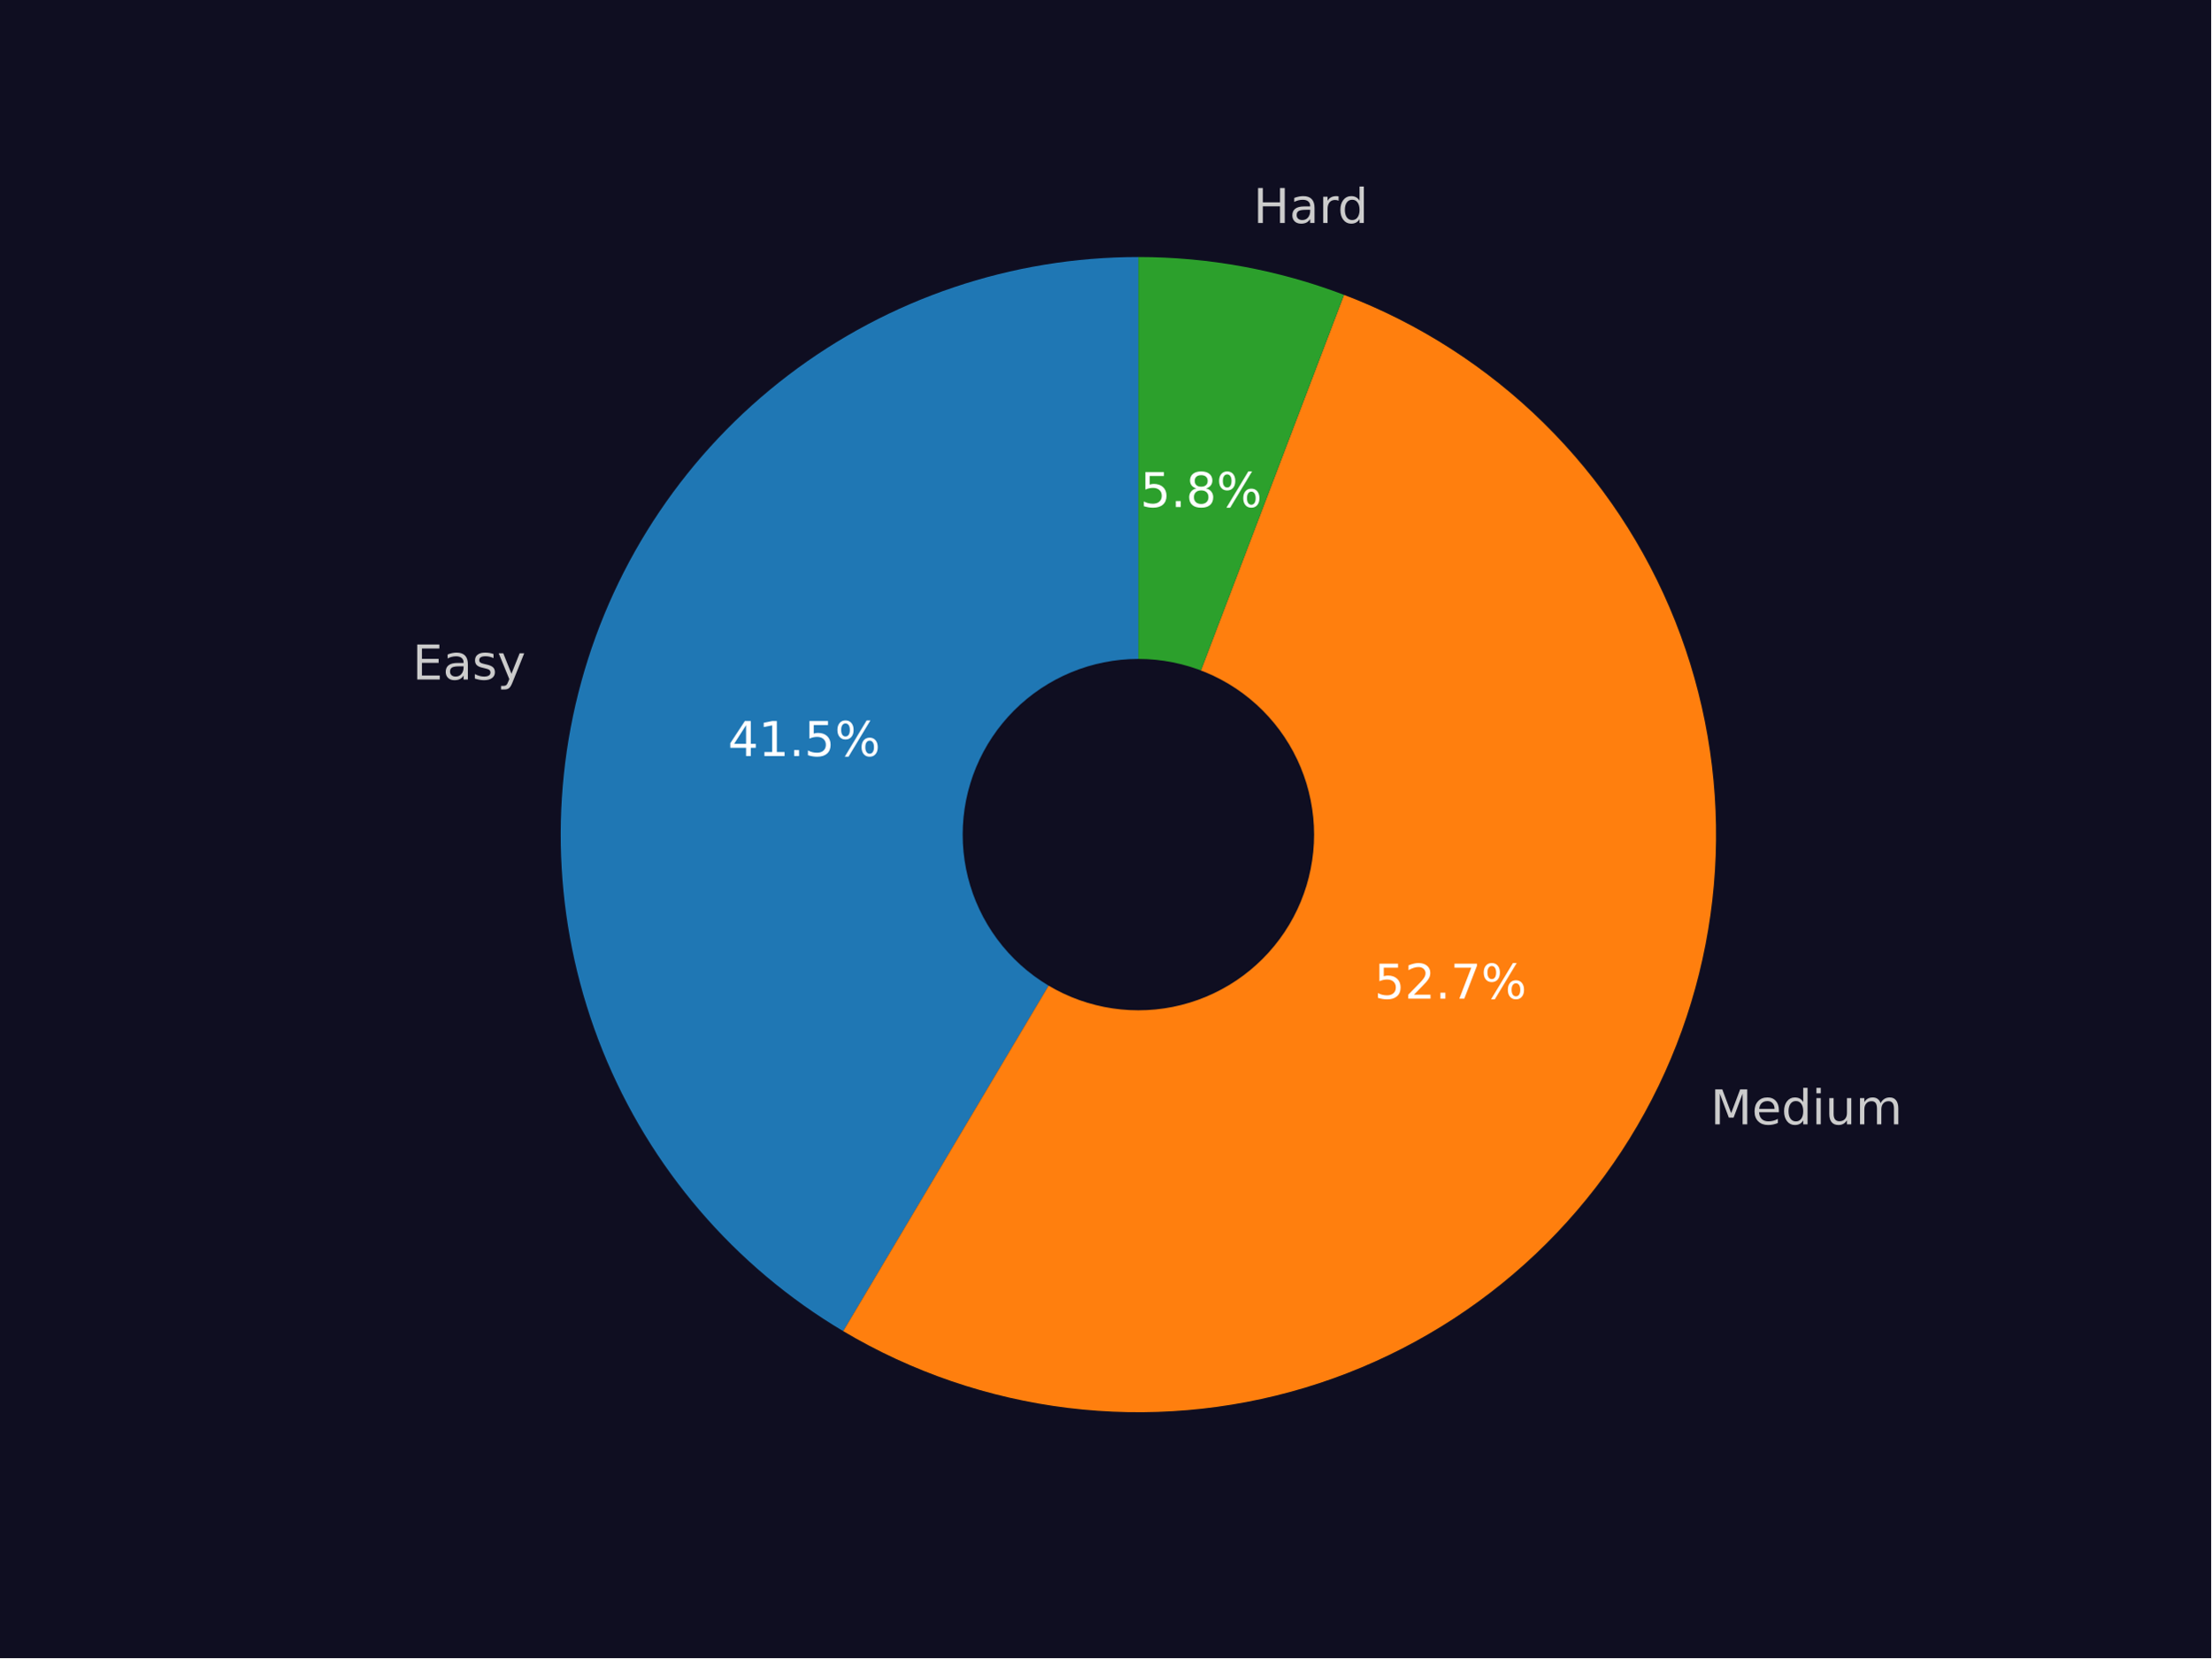
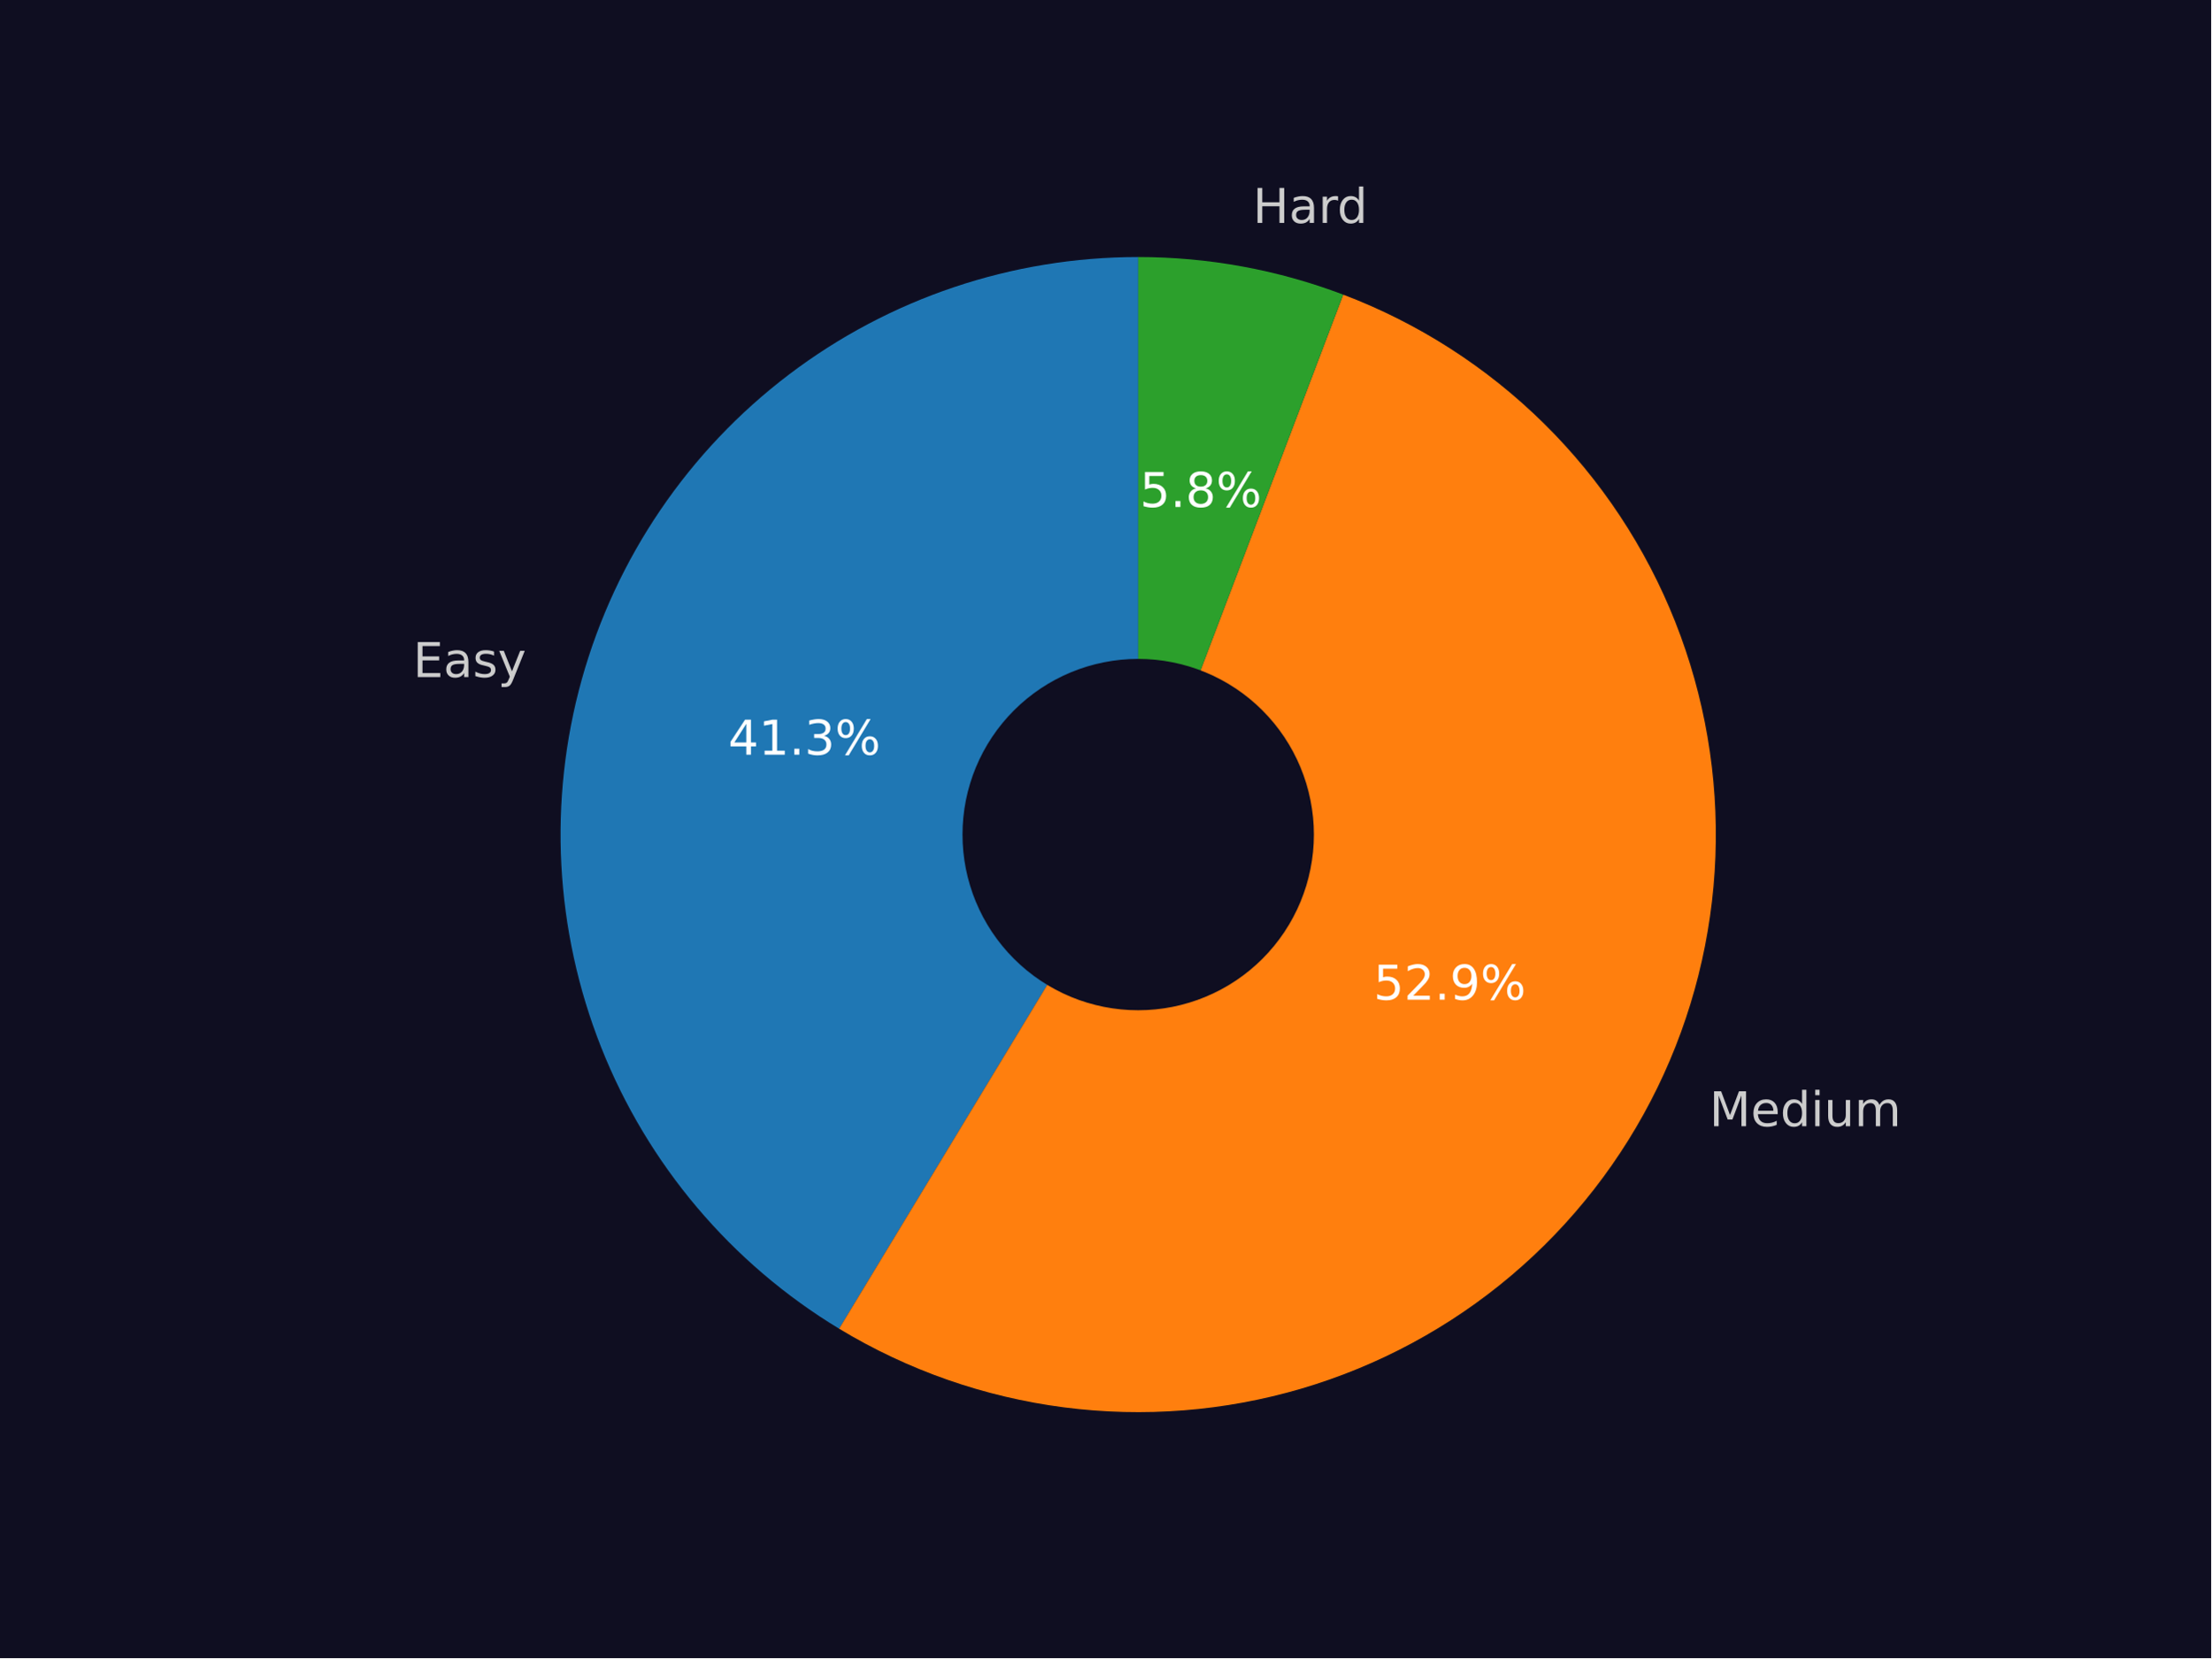
<svg xmlns="http://www.w3.org/2000/svg" xmlns:xlink="http://www.w3.org/1999/xlink" width="460.8pt" height="345.6pt" viewBox="0 0 460.8 345.6" version="1.1">
  <defs>
    <style type="text/css">*{stroke-linejoin: round; stroke-linecap: butt}</style>
  </defs>
  <g id="figure_1">
    <g id="patch_1">
      <path d="M 0 345.6  L 460.8 345.6  L 460.8 0  L 0 0  z " style="fill: #0f0e21" />
    </g>
    <g id="axes_1">
      <g id="patch_2">
-         <path d="M 237.241 53.568  C 210.875 53.568 185.225 62.229 164.256 78.213  C 143.287 94.197 128.139 116.635 121.152 142.058  C 114.166 167.482 115.721 194.51 125.577 218.965  C 135.433 243.419 153.055 263.972 175.718 277.446  L 237.241 173.96  L 237.241 53.568  z " style="fill: #1f77b4" />
+         <path d="M 237.202 53.568  C 210.919 53.568 185.345 62.175 164.411 78.067  C 143.477 93.959 128.313 116.278 121.248 141.593  C 114.183 166.909 115.6 193.855 125.28 218.29  C 134.96 242.725 152.381 263.331 174.866 276.94  L 237.202 173.952  L 237.202 53.568  z " style="fill: #1f77b4" />
      </g>
      <g id="patch_3">
-         <path d="M 175.718 277.446  C 190.059 285.971 206.016 291.423 222.575 293.456  C 239.134 295.488 255.936 294.056 271.913 289.252  C 287.889 284.447 302.694 276.373 315.385 265.545  C 328.077 254.716 338.38 241.366 345.639 226.345  C 352.898 211.323 356.956 194.956 357.555 178.283  C 358.154 161.611 355.281 144.994 349.119 129.491  C 342.957 113.987 333.638 99.933 321.757 88.221  C 309.876 76.509 295.689 67.394 280.098 61.455  L 237.241 173.96  L 175.718 277.446  z " style="fill: #ff7f0e" />
+         <path d="M 174.866 276.94  C 189.176 285.602 205.137 291.187 221.726 293.338  C 238.315 295.488 255.172 294.157 271.218 289.431  C 287.264 284.704 302.151 276.684 314.925 265.884  C 327.699 255.084 338.084 241.739 345.413 226.702  C 352.743 211.666 356.859 195.265 357.498 178.549  C 358.137 161.833 355.285 145.167 349.124 129.614  C 342.963 114.062 333.627 99.964 321.714 88.22  C 309.801 76.477 295.571 67.344 279.932 61.407  L 237.202 173.952  L 174.866 276.94  z " style="fill: #ff7f0e" />
      </g>
      <g id="patch_4">
-         <path d="M 280.098 61.455  C 273.269 58.853 266.217 56.879 259.029 55.556  C 251.842 54.233 244.549 53.568 237.241 53.568  L 237.241 173.96  L 280.098 61.455  z " style="fill: #2ca02c" />
+         <path d="M 279.932 61.407  C 273.121 58.821 266.089 56.858 258.923 55.544  C 251.757 54.229 244.487 53.568 237.202 53.568  L 237.202 173.952  L 279.932 61.407  z " style="fill: #2ca02c" />
      </g>
      <g id="patch_5">
-         <path d="M 237.241 210.078  C 246.819 210.078 256.007 206.272 262.78 199.499  C 269.553 192.726 273.358 183.539 273.358 173.96  C 273.358 164.382 269.553 155.194 262.78 148.421  C 256.007 141.648 246.819 137.843 237.241 137.843  C 227.662 137.843 218.475 141.648 211.702 148.421  C 204.929 155.194 201.123 164.382 201.123 173.96  C 201.123 183.539 204.929 192.726 211.702 199.499  C 218.475 206.272 227.662 210.078 237.241 210.078  z " clip-path="url(#p1abf6a4b4d)" style="fill: #0f0e21; stroke: #0f0e21; stroke-linejoin: miter" />
+         <path d="M 237.202 210.067  C 246.78 210.067 255.966 206.262 262.739 199.49  C 269.512 192.717 273.317 183.53 273.317 173.952  C 273.317 164.374 269.512 155.187 262.739 148.415  C 255.966 141.642 246.78 137.837 237.202 137.837  C 227.624 137.837 218.437 141.642 211.664 148.415  C 204.892 155.187 201.086 164.374 201.086 173.952  C 201.086 183.53 204.892 192.717 211.664 199.49  C 218.437 206.262 227.624 210.067 237.202 210.067  z " clip-path="url(#pa10fd1360a)" style="fill: #0f0e21; stroke: #0f0e21; stroke-linejoin: miter" />
      </g>
      <g id="matplotlib.axis_1" />
      <g id="matplotlib.axis_2" />
      <g id="text_1">
-         <g style="fill: #cccccc" transform="translate(85.96833 141.6277)scale(0.1 -0.1)">
+         <g style="fill: #cccccc" transform="translate(86.07756 141.1168)scale(0.1 -0.1)">
          <defs>
            <path id="DejaVuSans-45" d="M 628 4666  L 3578 4666  L 3578 4134  L 1259 4134  L 1259 2753  L 3481 2753  L 3481 2222  L 1259 2222  L 1259 531  L 3634 531  L 3634 0  L 628 0  L 628 4666  z " transform="scale(0.015625)" />
            <path id="DejaVuSans-61" d="M 2194 1759  Q 1497 1759 1228 1600  Q 959 1441 959 1056  Q 959 750 1161 570  Q 1363 391 1709 391  Q 2188 391 2477 730  Q 2766 1069 2766 1631  L 2766 1759  L 2194 1759  z M 3341 1997  L 3341 0  L 2766 0  L 2766 531  Q 2569 213 2275 61  Q 1981 -91 1556 -91  Q 1019 -91 701 211  Q 384 513 384 1019  Q 384 1609 779 1909  Q 1175 2209 1959 2209  L 2766 2209  L 2766 2266  Q 2766 2663 2505 2880  Q 2244 3097 1772 3097  Q 1472 3097 1187 3025  Q 903 2953 641 2809  L 641 3341  Q 956 3463 1253 3523  Q 1550 3584 1831 3584  Q 2591 3584 2966 3190  Q 3341 2797 3341 1997  z " transform="scale(0.015625)" />
            <path id="DejaVuSans-73" d="M 2834 3397  L 2834 2853  Q 2591 2978 2328 3040  Q 2066 3103 1784 3103  Q 1356 3103 1142 2972  Q 928 2841 928 2578  Q 928 2378 1081 2264  Q 1234 2150 1697 2047  L 1894 2003  Q 2506 1872 2764 1633  Q 3022 1394 3022 966  Q 3022 478 2636 193  Q 2250 -91 1575 -91  Q 1294 -91 989 -36  Q 684 19 347 128  L 347 722  Q 666 556 975 473  Q 1284 391 1588 391  Q 1994 391 2212 530  Q 2431 669 2431 922  Q 2431 1156 2273 1281  Q 2116 1406 1581 1522  L 1381 1569  Q 847 1681 609 1914  Q 372 2147 372 2553  Q 372 3047 722 3315  Q 1072 3584 1716 3584  Q 2034 3584 2315 3537  Q 2597 3491 2834 3397  z " transform="scale(0.015625)" />
            <path id="DejaVuSans-79" d="M 2059 -325  Q 1816 -950 1584 -1140  Q 1353 -1331 966 -1331  L 506 -1331  L 506 -850  L 844 -850  Q 1081 -850 1212 -737  Q 1344 -625 1503 -206  L 1606 56  L 191 3500  L 800 3500  L 1894 763  L 2988 3500  L 3597 3500  L 2059 -325  z " transform="scale(0.015625)" />
          </defs>
          <use xlink:href="#DejaVuSans-45" />
          <use xlink:href="#DejaVuSans-61" x="63.184" />
          <use xlink:href="#DejaVuSans-73" x="124.463" />
          <use xlink:href="#DejaVuSans-79" x="176.562" />
        </g>
      </g>
      <g id="text_2">
-         <g style="fill: #ffffff" transform="translate(151.704 157.5785)scale(0.1 -0.1)">
+         <g style="fill: #ffffff" transform="translate(151.7458 157.2962)scale(0.1 -0.1)">
          <defs>
            <path id="DejaVuSans-34" d="M 2419 4116  L 825 1625  L 2419 1625  L 2419 4116  z M 2253 4666  L 3047 4666  L 3047 1625  L 3713 1625  L 3713 1100  L 3047 1100  L 3047 0  L 2419 0  L 2419 1100  L 313 1100  L 313 1709  L 2253 4666  z " transform="scale(0.015625)" />
            <path id="DejaVuSans-31" d="M 794 531  L 1825 531  L 1825 4091  L 703 3866  L 703 4441  L 1819 4666  L 2450 4666  L 2450 531  L 3481 531  L 3481 0  L 794 0  L 794 531  z " transform="scale(0.015625)" />
            <path id="DejaVuSans-2e" d="M 684 794  L 1344 794  L 1344 0  L 684 0  L 684 794  z " transform="scale(0.015625)" />
-             <path id="DejaVuSans-35" d="M 691 4666  L 3169 4666  L 3169 4134  L 1269 4134  L 1269 2991  Q 1406 3038 1543 3061  Q 1681 3084 1819 3084  Q 2600 3084 3056 2656  Q 3513 2228 3513 1497  Q 3513 744 3044 326  Q 2575 -91 1722 -91  Q 1428 -91 1123 -41  Q 819 9 494 109  L 494 744  Q 775 591 1075 516  Q 1375 441 1709 441  Q 2250 441 2565 725  Q 2881 1009 2881 1497  Q 2881 1984 2565 2268  Q 2250 2553 1709 2553  Q 1456 2553 1204 2497  Q 953 2441 691 2322  L 691 4666  z " transform="scale(0.015625)" />
+             <path id="DejaVuSans-33" d="M 2597 2516  Q 3050 2419 3304 2112  Q 3559 1806 3559 1356  Q 3559 666 3084 287  Q 2609 -91 1734 -91  Q 1441 -91 1130 -33  Q 819 25 488 141  L 488 750  Q 750 597 1062 519  Q 1375 441 1716 441  Q 2309 441 2620 675  Q 2931 909 2931 1356  Q 2931 1769 2642 2001  Q 2353 2234 1838 2234  L 1294 2234  L 1294 2753  L 1863 2753  Q 2328 2753 2575 2939  Q 2822 3125 2822 3475  Q 2822 3834 2567 4026  Q 2313 4219 1838 4219  Q 1578 4219 1281 4162  Q 984 4106 628 3988  L 628 4550  Q 988 4650 1302 4700  Q 1616 4750 1894 4750  Q 2613 4750 3031 4423  Q 3450 4097 3450 3541  Q 3450 3153 3228 2886  Q 3006 2619 2597 2516  z " transform="scale(0.015625)" />
            <path id="DejaVuSans-25" d="M 4653 2053  Q 4381 2053 4226 1822  Q 4072 1591 4072 1178  Q 4072 772 4226 539  Q 4381 306 4653 306  Q 4919 306 5073 539  Q 5228 772 5228 1178  Q 5228 1588 5073 1820  Q 4919 2053 4653 2053  z M 4653 2450  Q 5147 2450 5437 2106  Q 5728 1763 5728 1178  Q 5728 594 5436 251  Q 5144 -91 4653 -91  Q 4153 -91 3862 251  Q 3572 594 3572 1178  Q 3572 1766 3864 2108  Q 4156 2450 4653 2450  z M 1428 4353  Q 1159 4353 1004 4120  Q 850 3888 850 3481  Q 850 3069 1003 2837  Q 1156 2606 1428 2606  Q 1700 2606 1854 2837  Q 2009 3069 2009 3481  Q 2009 3884 1853 4118  Q 1697 4353 1428 4353  z M 4250 4750  L 4750 4750  L 1831 -91  L 1331 -91  L 4250 4750  z M 1428 4750  Q 1922 4750 2215 4408  Q 2509 4066 2509 3481  Q 2509 2891 2217 2550  Q 1925 2209 1428 2209  Q 931 2209 642 2551  Q 353 2894 353 3481  Q 353 4063 643 4406  Q 934 4750 1428 4750  z " transform="scale(0.015625)" />
          </defs>
          <use xlink:href="#DejaVuSans-34" />
          <use xlink:href="#DejaVuSans-31" x="63.623" />
          <use xlink:href="#DejaVuSans-2e" x="127.246" />
-           <use xlink:href="#DejaVuSans-35" x="159.033" />
+           <use xlink:href="#DejaVuSans-33" x="159.033" />
          <use xlink:href="#DejaVuSans-25" x="222.656" />
        </g>
      </g>
      <g id="text_3">
-         <g style="fill: #cccccc" transform="translate(356.4785 234.3426)scale(0.1 -0.1)">
+         <g style="fill: #cccccc" transform="translate(356.2346 234.7366)scale(0.1 -0.1)">
          <defs>
            <path id="DejaVuSans-4d" d="M 628 4666  L 1569 4666  L 2759 1491  L 3956 4666  L 4897 4666  L 4897 0  L 4281 0  L 4281 4097  L 3078 897  L 2444 897  L 1241 4097  L 1241 0  L 628 0  L 628 4666  z " transform="scale(0.015625)" />
            <path id="DejaVuSans-65" d="M 3597 1894  L 3597 1613  L 953 1613  Q 991 1019 1311 708  Q 1631 397 2203 397  Q 2534 397 2845 478  Q 3156 559 3463 722  L 3463 178  Q 3153 47 2828 -22  Q 2503 -91 2169 -91  Q 1331 -91 842 396  Q 353 884 353 1716  Q 353 2575 817 3079  Q 1281 3584 2069 3584  Q 2775 3584 3186 3129  Q 3597 2675 3597 1894  z M 3022 2063  Q 3016 2534 2758 2815  Q 2500 3097 2075 3097  Q 1594 3097 1305 2825  Q 1016 2553 972 2059  L 3022 2063  z " transform="scale(0.015625)" />
            <path id="DejaVuSans-64" d="M 2906 2969  L 2906 4863  L 3481 4863  L 3481 0  L 2906 0  L 2906 525  Q 2725 213 2448 61  Q 2172 -91 1784 -91  Q 1150 -91 751 415  Q 353 922 353 1747  Q 353 2572 751 3078  Q 1150 3584 1784 3584  Q 2172 3584 2448 3432  Q 2725 3281 2906 2969  z M 947 1747  Q 947 1113 1208 752  Q 1469 391 1925 391  Q 2381 391 2643 752  Q 2906 1113 2906 1747  Q 2906 2381 2643 2742  Q 2381 3103 1925 3103  Q 1469 3103 1208 2742  Q 947 2381 947 1747  z " transform="scale(0.015625)" />
            <path id="DejaVuSans-69" d="M 603 3500  L 1178 3500  L 1178 0  L 603 0  L 603 3500  z M 603 4863  L 1178 4863  L 1178 4134  L 603 4134  L 603 4863  z " transform="scale(0.015625)" />
            <path id="DejaVuSans-75" d="M 544 1381  L 544 3500  L 1119 3500  L 1119 1403  Q 1119 906 1312 657  Q 1506 409 1894 409  Q 2359 409 2629 706  Q 2900 1003 2900 1516  L 2900 3500  L 3475 3500  L 3475 0  L 2900 0  L 2900 538  Q 2691 219 2414 64  Q 2138 -91 1772 -91  Q 1169 -91 856 284  Q 544 659 544 1381  z M 1991 3584  L 1991 3584  z " transform="scale(0.015625)" />
            <path id="DejaVuSans-6d" d="M 3328 2828  Q 3544 3216 3844 3400  Q 4144 3584 4550 3584  Q 5097 3584 5394 3201  Q 5691 2819 5691 2113  L 5691 0  L 5113 0  L 5113 2094  Q 5113 2597 4934 2840  Q 4756 3084 4391 3084  Q 3944 3084 3684 2787  Q 3425 2491 3425 1978  L 3425 0  L 2847 0  L 2847 2094  Q 2847 2600 2669 2842  Q 2491 3084 2119 3084  Q 1678 3084 1418 2786  Q 1159 2488 1159 1978  L 1159 0  L 581 0  L 581 3500  L 1159 3500  L 1159 2956  Q 1356 3278 1631 3431  Q 1906 3584 2284 3584  Q 2666 3584 2933 3390  Q 3200 3197 3328 2828  z " transform="scale(0.015625)" />
          </defs>
          <use xlink:href="#DejaVuSans-4d" />
          <use xlink:href="#DejaVuSans-65" x="86.279" />
          <use xlink:href="#DejaVuSans-64" x="147.803" />
          <use xlink:href="#DejaVuSans-69" x="211.279" />
          <use xlink:href="#DejaVuSans-75" x="239.062" />
          <use xlink:href="#DejaVuSans-6d" x="302.441" />
        </g>
      </g>
      <g id="text_4">
-         <g style="fill: #ffffff" transform="translate(286.3959 208.1503)scale(0.1 -0.1)">
+         <g style="fill: #ffffff" transform="translate(286.2451 208.3616)scale(0.1 -0.1)">
          <defs>
+             <path id="DejaVuSans-35" d="M 691 4666  L 3169 4666  L 3169 4134  L 1269 4134  L 1269 2991  Q 1406 3038 1543 3061  Q 1681 3084 1819 3084  Q 2600 3084 3056 2656  Q 3513 2228 3513 1497  Q 3513 744 3044 326  Q 2575 -91 1722 -91  Q 1428 -91 1123 -41  Q 819 9 494 109  L 494 744  Q 775 591 1075 516  Q 1375 441 1709 441  Q 2250 441 2565 725  Q 2881 1009 2881 1497  Q 2881 1984 2565 2268  Q 2250 2553 1709 2553  Q 1456 2553 1204 2497  Q 953 2441 691 2322  L 691 4666  z " transform="scale(0.015625)" />
            <path id="DejaVuSans-32" d="M 1228 531  L 3431 531  L 3431 0  L 469 0  L 469 531  Q 828 903 1448 1529  Q 2069 2156 2228 2338  Q 2531 2678 2651 2914  Q 2772 3150 2772 3378  Q 2772 3750 2511 3984  Q 2250 4219 1831 4219  Q 1534 4219 1204 4116  Q 875 4013 500 3803  L 500 4441  Q 881 4594 1212 4672  Q 1544 4750 1819 4750  Q 2544 4750 2975 4387  Q 3406 4025 3406 3419  Q 3406 3131 3298 2873  Q 3191 2616 2906 2266  Q 2828 2175 2409 1742  Q 1991 1309 1228 531  z " transform="scale(0.015625)" />
-             <path id="DejaVuSans-37" d="M 525 4666  L 3525 4666  L 3525 4397  L 1831 0  L 1172 0  L 2766 4134  L 525 4134  L 525 4666  z " transform="scale(0.015625)" />
+             <path id="DejaVuSans-39" d="M 703 97  L 703 672  Q 941 559 1184 500  Q 1428 441 1663 441  Q 2288 441 2617 861  Q 2947 1281 2994 2138  Q 2813 1869 2534 1725  Q 2256 1581 1919 1581  Q 1219 1581 811 2004  Q 403 2428 403 3163  Q 403 3881 828 4315  Q 1253 4750 1959 4750  Q 2769 4750 3195 4129  Q 3622 3509 3622 2328  Q 3622 1225 3098 567  Q 2575 -91 1691 -91  Q 1453 -91 1209 -44  Q 966 3 703 97  z M 1959 2075  Q 2384 2075 2632 2365  Q 2881 2656 2881 3163  Q 2881 3666 2632 3958  Q 2384 4250 1959 4250  Q 1534 4250 1286 3958  Q 1038 3666 1038 3163  Q 1038 2656 1286 2365  Q 1534 2075 1959 2075  z " transform="scale(0.015625)" />
          </defs>
          <use xlink:href="#DejaVuSans-35" />
          <use xlink:href="#DejaVuSans-32" x="63.623" />
          <use xlink:href="#DejaVuSans-2e" x="127.246" />
-           <use xlink:href="#DejaVuSans-37" x="159.033" />
+           <use xlink:href="#DejaVuSans-39" x="159.033" />
          <use xlink:href="#DejaVuSans-25" x="222.656" />
        </g>
      </g>
      <g id="text_5">
-         <g style="fill: #cccccc" transform="translate(261.2082 46.47503)scale(0.1 -0.1)">
+         <g style="fill: #cccccc" transform="translate(261.0954 46.46244)scale(0.1 -0.1)">
          <defs>
            <path id="DejaVuSans-48" d="M 628 4666  L 1259 4666  L 1259 2753  L 3553 2753  L 3553 4666  L 4184 4666  L 4184 0  L 3553 0  L 3553 2222  L 1259 2222  L 1259 0  L 628 0  L 628 4666  z " transform="scale(0.015625)" />
            <path id="DejaVuSans-72" d="M 2631 2963  Q 2534 3019 2420 3045  Q 2306 3072 2169 3072  Q 1681 3072 1420 2755  Q 1159 2438 1159 1844  L 1159 0  L 581 0  L 581 3500  L 1159 3500  L 1159 2956  Q 1341 3275 1631 3429  Q 1922 3584 2338 3584  Q 2397 3584 2469 3576  Q 2541 3569 2628 3553  L 2631 2963  z " transform="scale(0.015625)" />
          </defs>
          <use xlink:href="#DejaVuSans-48" />
          <use xlink:href="#DejaVuSans-61" x="75.195" />
          <use xlink:href="#DejaVuSans-72" x="136.475" />
          <use xlink:href="#DejaVuSans-64" x="175.838" />
        </g>
      </g>
      <g id="text_6">
-         <g style="fill: #ffffff" transform="translate(237.6115 105.6771)scale(0.1 -0.1)">
+         <g style="fill: #ffffff" transform="translate(237.5323 105.6666)scale(0.1 -0.1)">
          <defs>
            <path id="DejaVuSans-38" d="M 2034 2216  Q 1584 2216 1326 1975  Q 1069 1734 1069 1313  Q 1069 891 1326 650  Q 1584 409 2034 409  Q 2484 409 2743 651  Q 3003 894 3003 1313  Q 3003 1734 2745 1975  Q 2488 2216 2034 2216  z M 1403 2484  Q 997 2584 770 2862  Q 544 3141 544 3541  Q 544 4100 942 4425  Q 1341 4750 2034 4750  Q 2731 4750 3128 4425  Q 3525 4100 3525 3541  Q 3525 3141 3298 2862  Q 3072 2584 2669 2484  Q 3125 2378 3379 2068  Q 3634 1759 3634 1313  Q 3634 634 3220 271  Q 2806 -91 2034 -91  Q 1263 -91 848 271  Q 434 634 434 1313  Q 434 1759 690 2068  Q 947 2378 1403 2484  z M 1172 3481  Q 1172 3119 1398 2916  Q 1625 2713 2034 2713  Q 2441 2713 2670 2916  Q 2900 3119 2900 3481  Q 2900 3844 2670 4047  Q 2441 4250 2034 4250  Q 1625 4250 1398 4047  Q 1172 3844 1172 3481  z " transform="scale(0.015625)" />
          </defs>
          <use xlink:href="#DejaVuSans-35" />
          <use xlink:href="#DejaVuSans-2e" x="63.623" />
          <use xlink:href="#DejaVuSans-38" x="95.41" />
          <use xlink:href="#DejaVuSans-25" x="159.033" />
        </g>
      </g>
    </g>
  </g>
  <defs>
-     <clipPath id="p1abf6a4b4d">
+     <clipPath id="pa10fd1360a">
      <rect x="57.6" y="41.472" width="357.12" height="266.112" />
    </clipPath>
  </defs>
</svg>
